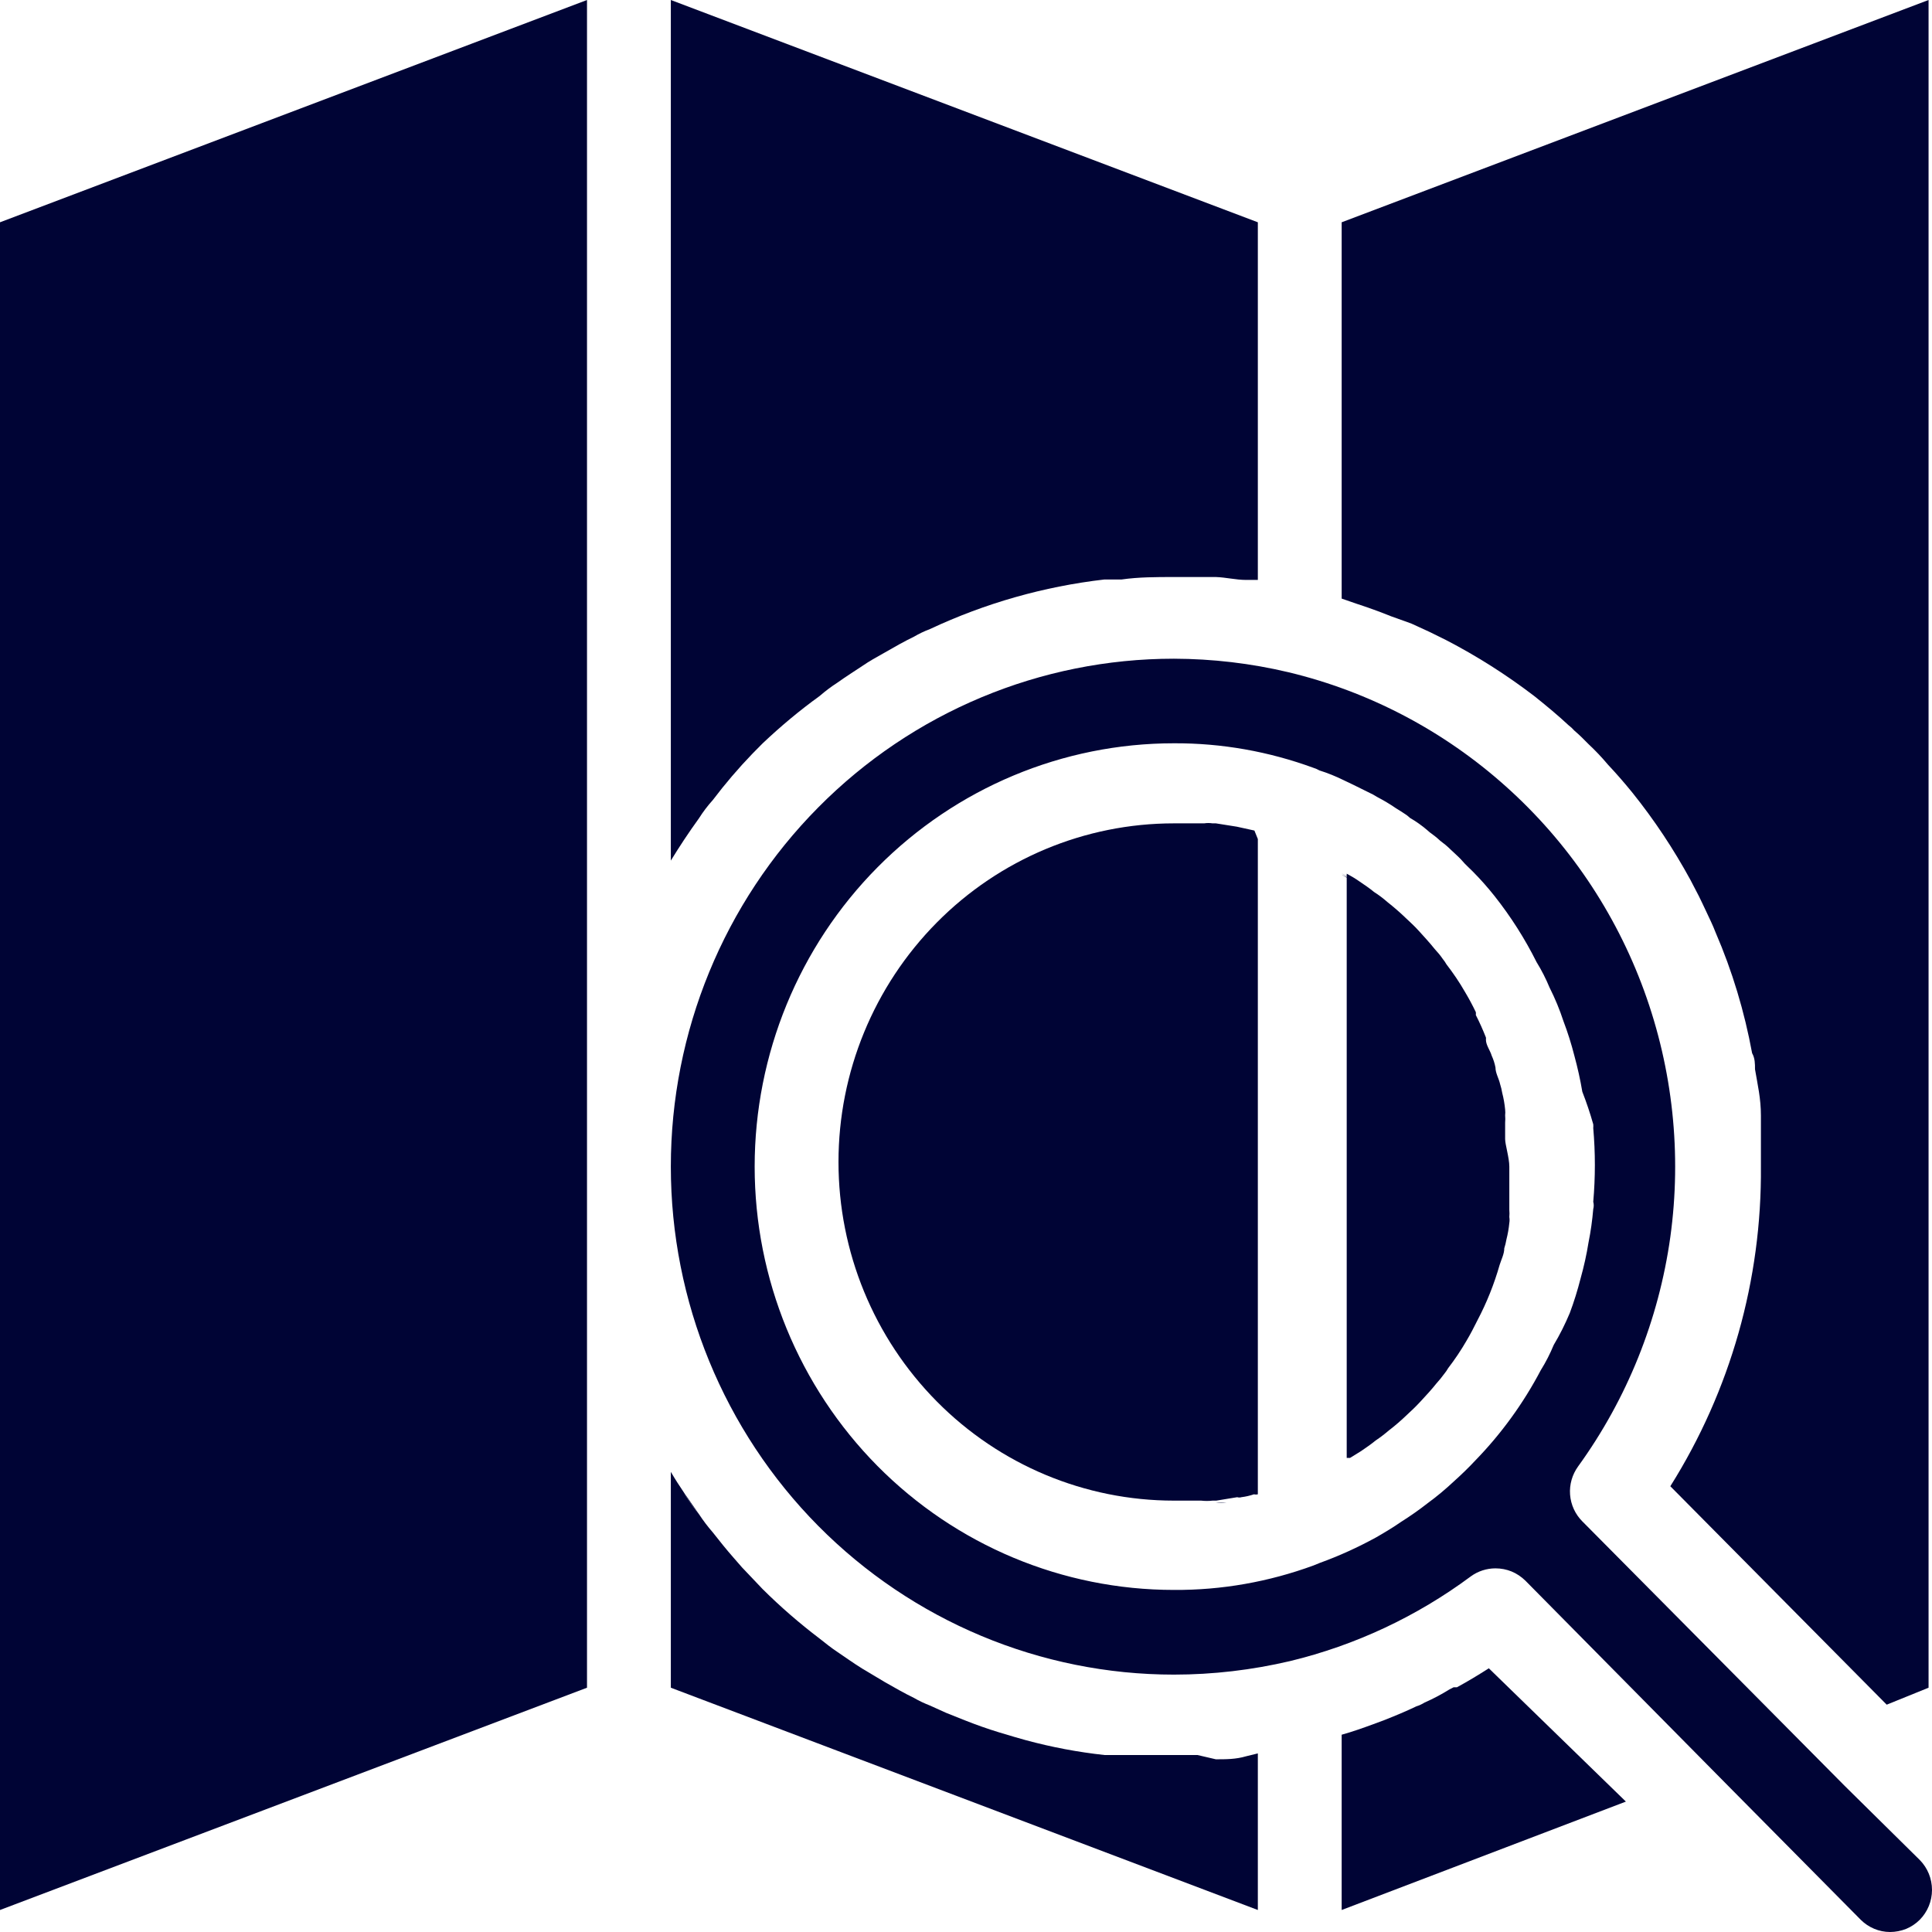
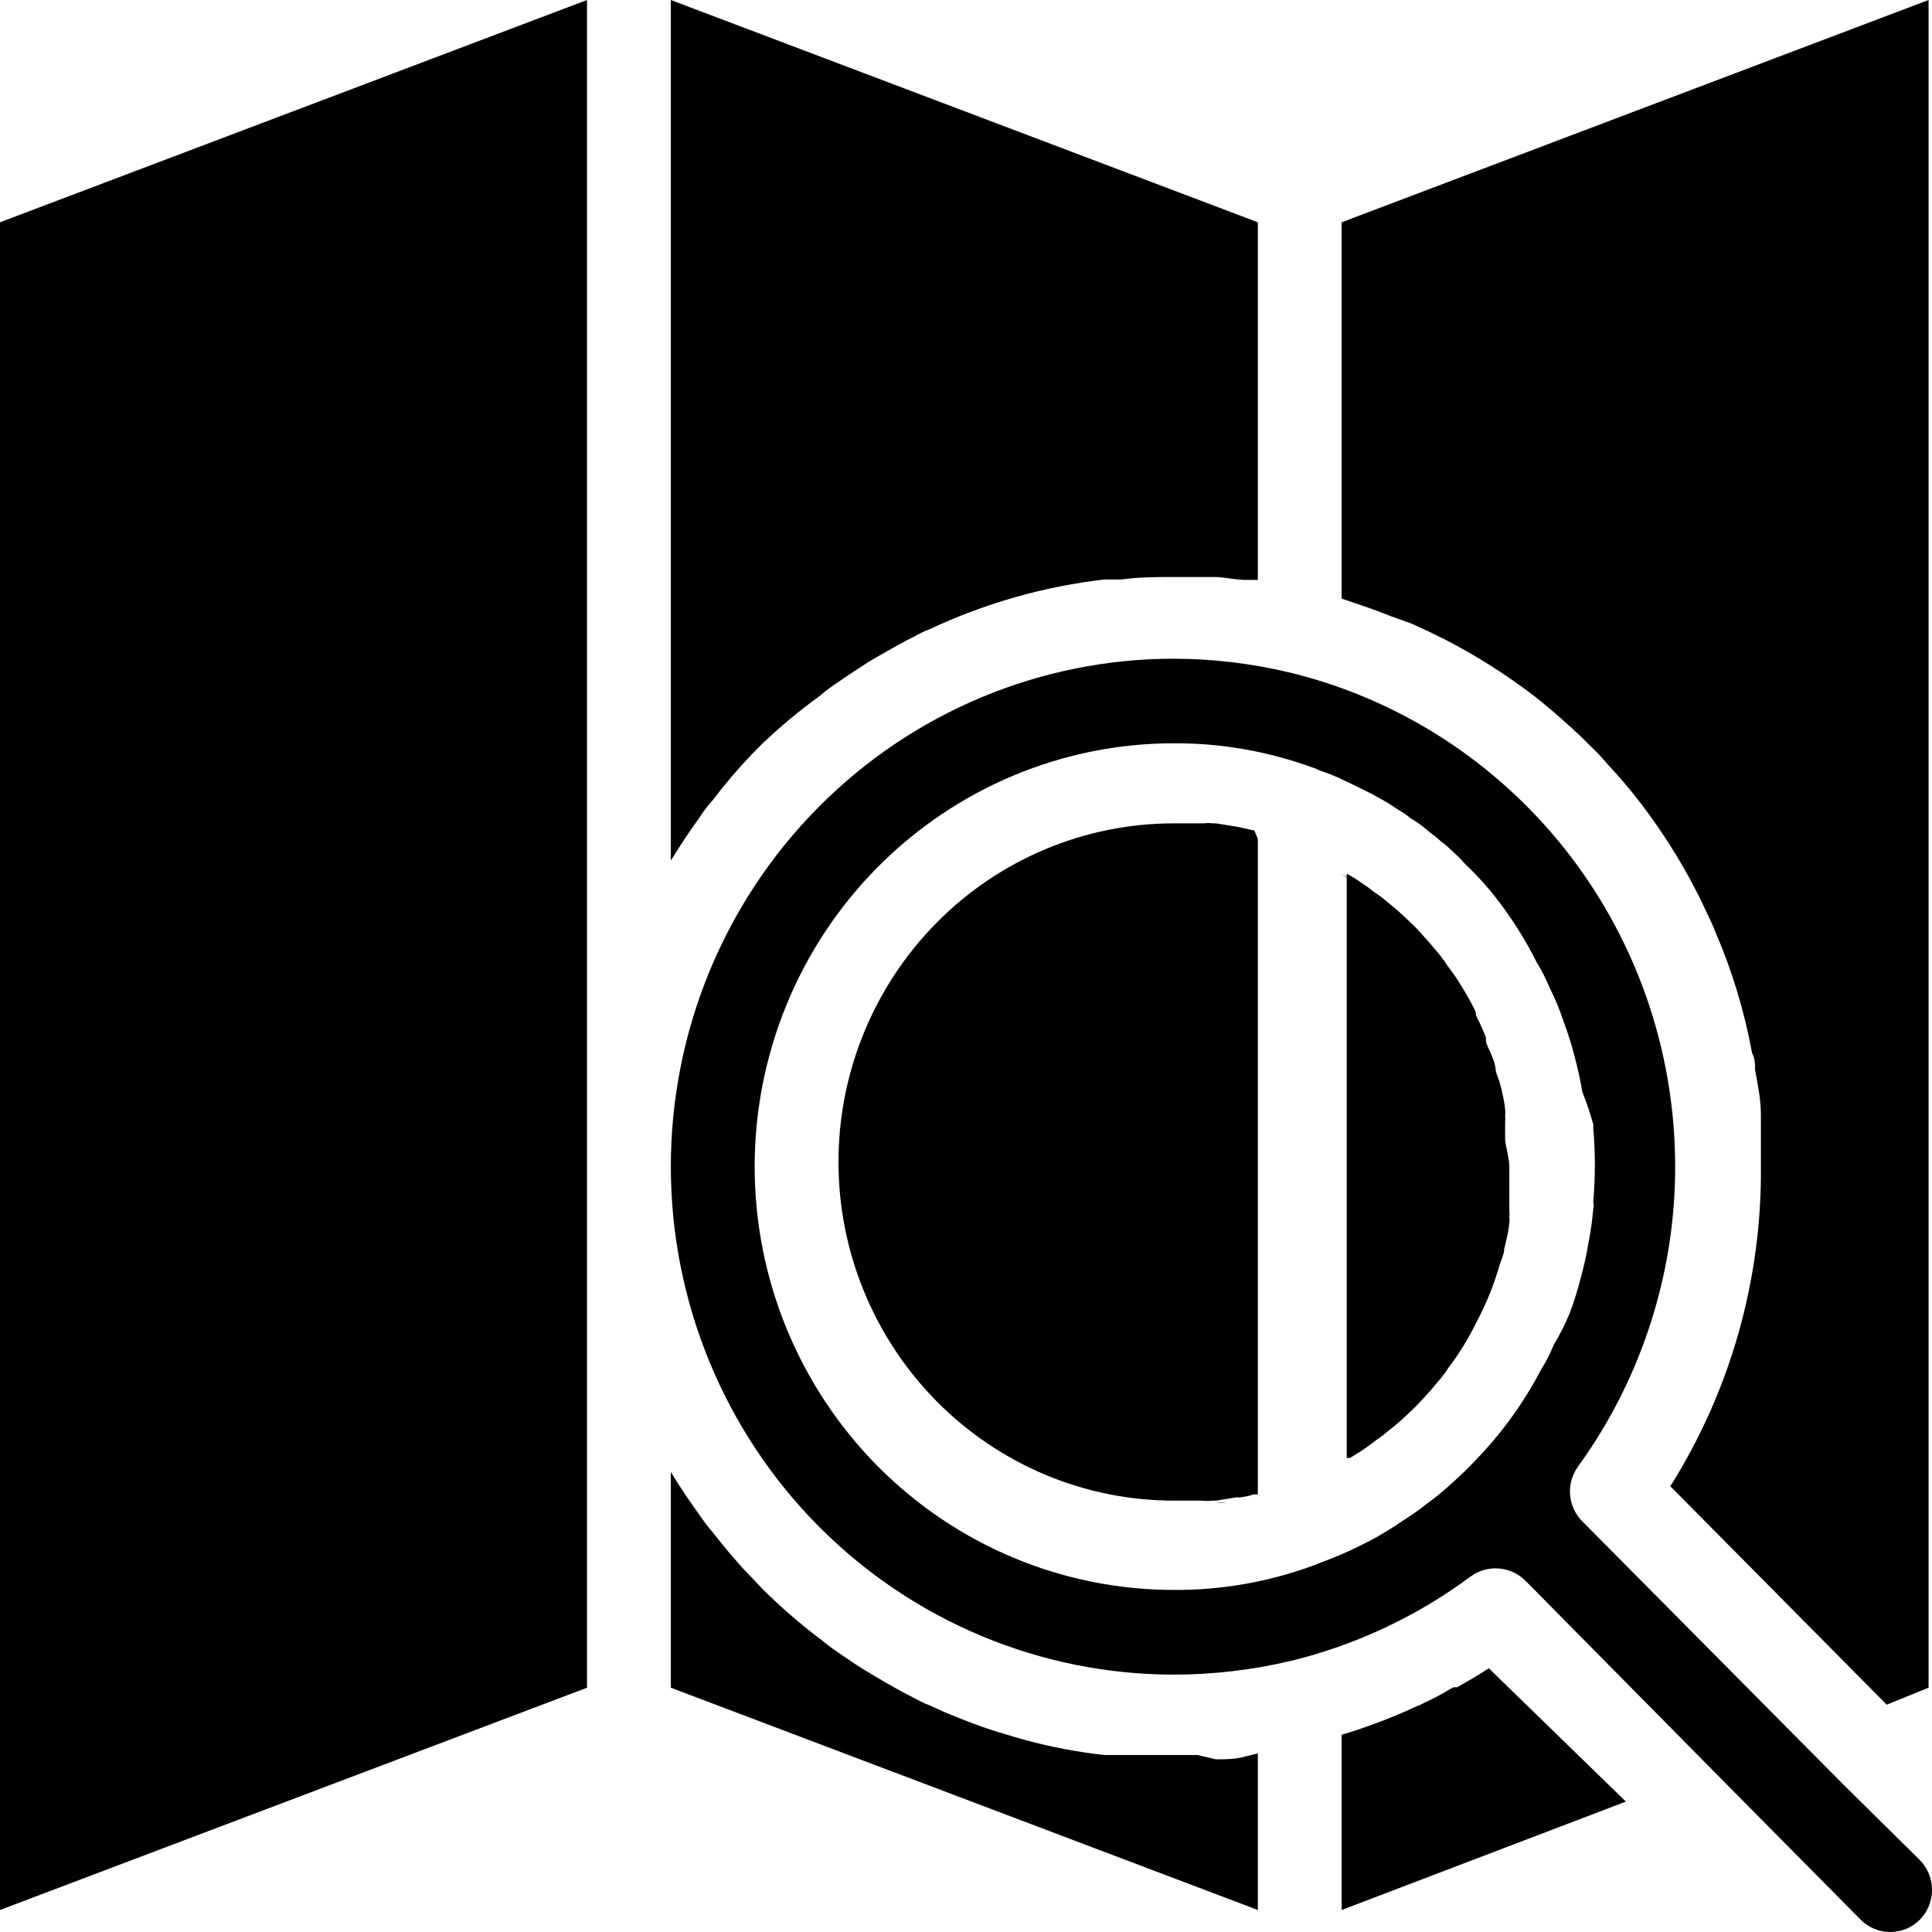
<svg xmlns="http://www.w3.org/2000/svg" width="18" height="18" viewBox="0 0 18 18" fill="none">
-   <path d="M5.469 0V15.724L0 17.795V2.071L5.469 0Z" fill="#000435" />
-   <path d="M15.148 16.785L12.5 17.795V16.162C12.601 16.134 12.699 16.099 12.797 16.063L12.902 16.024C13 15.985 13.097 15.945 13.195 15.898C13.223 15.889 13.249 15.877 13.273 15.862C13.353 15.827 13.43 15.786 13.504 15.74L13.543 15.72H13.574C13.675 15.665 13.773 15.606 13.871 15.543L15.148 16.785Z" fill="#000435" />
-   <path d="M17.968 0V15.724L17.578 15.882L15.562 13.847C16.122 12.957 16.415 11.923 16.406 10.869C16.406 10.708 16.406 10.55 16.406 10.392C16.406 10.234 16.375 10.104 16.351 9.962C16.351 9.911 16.351 9.86 16.324 9.812C16.253 9.426 16.14 9.049 15.984 8.688C15.957 8.617 15.925 8.554 15.894 8.487C15.863 8.42 15.851 8.397 15.828 8.349L15.75 8.199C15.593 7.911 15.412 7.638 15.207 7.383C15.133 7.292 15.058 7.206 14.98 7.123C14.924 7.056 14.864 6.993 14.8 6.933C14.758 6.89 14.715 6.847 14.668 6.807C14.651 6.788 14.633 6.771 14.613 6.756C14.511 6.661 14.402 6.571 14.293 6.484C14.035 6.287 13.76 6.112 13.472 5.963L13.32 5.888L13.148 5.809L12.961 5.742C12.855 5.699 12.746 5.66 12.636 5.624L12.5 5.577V2.071L17.968 0Z" fill="#000435" />
-   <path d="M6.375 13.91C6.383 13.927 6.392 13.943 6.402 13.957C6.437 14.009 6.473 14.06 6.512 14.107L6.375 13.91ZM6.375 13.91C6.383 13.927 6.392 13.943 6.402 13.957C6.437 14.009 6.473 14.06 6.512 14.107L6.375 13.91ZM6.375 13.91C6.383 13.927 6.392 13.943 6.402 13.957C6.437 14.009 6.473 14.06 6.512 14.107L6.375 13.91ZM6.375 13.91C6.383 13.927 6.392 13.943 6.402 13.957C6.437 14.009 6.473 14.06 6.512 14.107L6.375 13.91Z" fill="#000435" />
-   <path d="M11.719 16.336V17.795L6.25 15.724V13.713C6.289 13.78 6.332 13.847 6.375 13.91C6.383 13.927 6.392 13.943 6.402 13.957C6.437 14.009 6.473 14.06 6.512 14.107C6.551 14.166 6.594 14.223 6.641 14.277C6.703 14.356 6.766 14.435 6.832 14.51L6.914 14.604L7.105 14.805C7.272 14.971 7.45 15.125 7.637 15.267C7.691 15.31 7.746 15.354 7.805 15.393C7.863 15.432 7.957 15.499 8.035 15.547L8.246 15.673C8.336 15.724 8.426 15.776 8.515 15.819C8.563 15.847 8.613 15.87 8.664 15.89L8.812 15.957L9 16.032C9.099 16.071 9.2 16.107 9.305 16.139L9.449 16.182L9.558 16.213C9.798 16.278 10.042 16.324 10.289 16.351H10.449C10.531 16.351 10.609 16.351 10.691 16.351C10.773 16.351 10.855 16.351 10.937 16.351H11.156L11.328 16.391C11.422 16.391 11.515 16.391 11.609 16.363L11.719 16.336Z" fill="#000435" />
-   <path d="M11.719 2.071V5.403H11.609C11.515 5.403 11.422 5.379 11.328 5.376H11.156H10.937C10.773 5.376 10.609 5.376 10.449 5.399H10.289C9.726 5.464 9.178 5.62 8.664 5.861C8.613 5.88 8.563 5.904 8.515 5.932C8.426 5.975 8.336 6.026 8.246 6.078C8.156 6.129 8.105 6.156 8.035 6.204C7.965 6.251 7.883 6.302 7.805 6.358C7.746 6.396 7.69 6.438 7.637 6.484C7.45 6.619 7.273 6.767 7.105 6.926L7.012 7.02C6.88 7.157 6.756 7.302 6.641 7.454C6.593 7.507 6.55 7.564 6.512 7.624C6.418 7.754 6.332 7.884 6.25 8.018V0L11.719 2.071Z" fill="#000435" />
-   <path d="M11.328 13.997C11.36 14.001 11.393 14.001 11.426 13.997H11.523H11.328ZM11.426 7.754C11.393 7.75 11.36 7.75 11.328 7.754L11.523 7.785L11.426 7.754ZM11.558 7.777H11.523L11.687 7.813L11.558 7.777ZM11.328 13.997C11.36 14.001 11.393 14.001 11.426 13.997H11.523H11.328ZM11.426 7.754C11.393 7.75 11.36 7.75 11.328 7.754L11.523 7.785L11.426 7.754ZM11.558 7.777H11.523L11.687 7.813L11.558 7.777Z" fill="#000435" />
-   <path d="M13.578 7.963L13.543 7.935L13.644 8.03C13.625 8.006 13.601 7.986 13.578 7.963ZM12.5 8.136C12.54 8.157 12.58 8.181 12.617 8.207L12.5 8.136ZM13.578 7.963L13.543 7.935L13.644 8.03C13.625 8.006 13.601 7.986 13.578 7.963ZM12.5 8.136C12.54 8.157 12.58 8.181 12.617 8.207L12.5 8.136ZM13.578 7.963L13.543 7.935L13.644 8.03C13.625 8.006 13.601 7.986 13.578 7.963ZM12.5 8.136C12.54 8.157 12.58 8.181 12.617 8.207L12.5 8.136ZM13.578 7.963L13.543 7.935L13.644 8.03C13.625 8.006 13.601 7.986 13.578 7.963ZM12.5 8.136C12.54 8.157 12.58 8.181 12.617 8.207L12.5 8.136ZM13.578 7.963L13.543 7.935L13.644 8.03C13.625 8.006 13.601 7.986 13.578 7.963ZM12.5 8.136C12.54 8.157 12.58 8.181 12.617 8.207L12.5 8.136ZM13.578 7.963L13.543 7.935L13.644 8.03C13.625 8.006 13.601 7.986 13.578 7.963ZM12.5 8.136C12.54 8.157 12.58 8.181 12.617 8.207L12.5 8.136ZM13.578 7.963L13.543 7.935L13.644 8.03C13.625 8.006 13.601 7.986 13.578 7.963ZM12.5 8.136C12.54 8.157 12.58 8.181 12.617 8.207L12.5 8.136ZM13.578 7.963L13.543 7.935L13.644 8.03C13.625 8.006 13.601 7.986 13.578 7.963ZM12.5 8.136C12.54 8.157 12.58 8.181 12.617 8.207L12.5 8.136ZM13.578 7.963L13.543 7.935L13.644 8.03C13.625 8.006 13.601 7.986 13.578 7.963ZM12.5 8.136C12.54 8.157 12.58 8.181 12.617 8.207L12.5 8.136ZM13.578 7.963L13.543 7.935L13.644 8.03C13.625 8.006 13.601 7.986 13.578 7.963ZM12.5 8.136C12.54 8.157 12.58 8.181 12.617 8.207L12.5 8.136ZM13.578 7.963L13.543 7.935L13.644 8.03C13.625 8.006 13.601 7.986 13.578 7.963ZM12.5 8.136C12.54 8.157 12.58 8.181 12.617 8.207L12.5 8.136ZM13.578 7.963L13.543 7.935L13.644 8.03C13.625 8.006 13.601 7.986 13.578 7.963ZM12.5 8.136C12.54 8.157 12.58 8.181 12.617 8.207L12.5 8.136ZM13.578 7.963L13.543 7.935L13.644 8.03C13.625 8.006 13.601 7.986 13.578 7.963ZM12.5 8.136C12.54 8.157 12.58 8.181 12.617 8.207L12.5 8.136ZM13.578 7.963L13.543 7.935L13.644 8.03C13.625 8.006 13.601 7.986 13.578 7.963ZM12.5 8.136C12.54 8.157 12.58 8.181 12.617 8.207L12.5 8.136ZM13.578 7.963L13.543 7.935L13.644 8.03C13.625 8.006 13.601 7.986 13.578 7.963ZM12.5 8.136C12.54 8.157 12.58 8.181 12.617 8.207L12.5 8.136ZM13.578 7.963L13.543 7.935L13.644 8.03C13.625 8.006 13.601 7.986 13.578 7.963ZM12.5 8.136C12.54 8.157 12.58 8.181 12.617 8.207L12.5 8.136ZM13.578 7.963L13.543 7.935L13.644 8.03C13.625 8.006 13.601 7.986 13.578 7.963ZM12.5 8.136C12.54 8.157 12.58 8.181 12.617 8.207L12.5 8.136ZM13.578 7.963L13.543 7.935L13.644 8.03C13.625 8.006 13.601 7.986 13.578 7.963ZM12.5 8.136C12.54 8.157 12.58 8.181 12.617 8.207L12.5 8.136ZM13.578 7.963L13.543 7.935L13.644 8.03C13.625 8.006 13.601 7.986 13.578 7.963ZM12.5 8.136C12.54 8.157 12.58 8.181 12.617 8.207L12.5 8.136ZM13.578 7.963L13.543 7.935L13.644 8.03C13.625 8.006 13.601 7.986 13.578 7.963ZM12.5 8.136C12.54 8.157 12.58 8.181 12.617 8.207L12.5 8.136ZM13.578 7.963L13.543 7.935L13.644 8.03C13.625 8.006 13.601 7.986 13.578 7.963ZM12.5 8.136C12.54 8.157 12.58 8.181 12.617 8.207L12.5 8.136ZM13.578 7.963L13.543 7.935L13.644 8.03C13.625 8.006 13.601 7.986 13.578 7.963ZM12.5 8.136C12.54 8.157 12.58 8.181 12.617 8.207L12.5 8.136ZM13.578 7.963L13.543 7.935L13.644 8.03C13.625 8.006 13.601 7.986 13.578 7.963ZM12.5 8.136C12.54 8.157 12.58 8.181 12.617 8.207L12.5 8.136ZM13.578 7.963L13.543 7.935L13.644 8.03C13.625 8.006 13.601 7.986 13.578 7.963ZM12.5 8.136C12.54 8.157 12.58 8.181 12.617 8.207L12.5 8.136ZM13.578 7.963L13.543 7.935L13.644 8.03C13.625 8.006 13.601 7.986 13.578 7.963ZM12.5 8.136C12.54 8.157 12.58 8.181 12.617 8.207L12.5 8.136ZM13.578 7.963L13.543 7.935L13.644 8.03C13.625 8.006 13.601 7.986 13.578 7.963ZM12.5 8.136C12.54 8.157 12.58 8.181 12.617 8.207L12.5 8.136ZM13.578 7.963L13.543 7.935L13.644 8.03C13.625 8.006 13.601 7.986 13.578 7.963ZM12.5 8.136C12.54 8.157 12.58 8.181 12.617 8.207L12.5 8.136Z" fill="#000435" />
-   <path d="M17.886 17.329L17.187 16.639L14.742 14.174C14.676 14.108 14.635 14.019 14.628 13.925C14.621 13.831 14.648 13.738 14.703 13.662C15.159 13.032 15.454 12.298 15.562 11.525C15.669 10.752 15.585 9.964 15.318 9.231C15.051 8.499 14.609 7.845 14.03 7.327C13.452 6.809 12.756 6.443 12.004 6.263C11.654 6.18 11.296 6.138 10.937 6.137C9.694 6.137 8.502 6.635 7.623 7.523C6.744 8.41 6.25 9.614 6.25 10.869C6.25 12.124 6.744 13.328 7.623 14.216C8.502 15.103 9.694 15.602 10.937 15.602C11.302 15.602 11.665 15.559 12.019 15.476C12.627 15.329 13.199 15.061 13.703 14.687C13.77 14.638 13.851 14.612 13.933 14.612C13.985 14.612 14.036 14.622 14.083 14.641C14.131 14.661 14.174 14.69 14.211 14.726L16.129 16.667L17.336 17.886C17.408 17.958 17.507 18 17.609 18C17.66 18 17.711 17.99 17.759 17.971C17.807 17.951 17.85 17.922 17.886 17.886C17.959 17.812 18 17.712 18 17.608C18 17.503 17.959 17.403 17.886 17.329ZM14.476 12.53C14.442 12.612 14.402 12.691 14.355 12.766C14.193 13.074 13.988 13.357 13.746 13.606C13.683 13.674 13.613 13.741 13.543 13.804C13.466 13.876 13.386 13.943 13.301 14.005C13.222 14.067 13.139 14.125 13.055 14.178C12.98 14.23 12.902 14.277 12.82 14.324C12.652 14.416 12.477 14.496 12.297 14.561L12.238 14.585C11.821 14.738 11.381 14.816 10.937 14.813C9.901 14.813 8.908 14.398 8.175 13.658C7.443 12.918 7.031 11.915 7.031 10.869C7.031 9.823 7.443 8.82 8.175 8.081C8.908 7.341 9.901 6.925 10.937 6.925C11.381 6.923 11.821 7.001 12.238 7.154C12.257 7.16 12.276 7.168 12.293 7.178C12.37 7.202 12.446 7.233 12.519 7.269L12.609 7.312L12.793 7.403L12.832 7.426C12.891 7.457 12.949 7.491 13.004 7.529L13.066 7.568C13.091 7.583 13.115 7.6 13.136 7.62C13.193 7.653 13.247 7.691 13.297 7.734L13.32 7.754C13.354 7.778 13.387 7.804 13.418 7.833C13.452 7.858 13.485 7.885 13.515 7.915L13.558 7.955C13.582 7.978 13.605 7.998 13.625 8.022C13.644 8.046 13.691 8.089 13.726 8.124C13.797 8.196 13.863 8.271 13.925 8.349C14.076 8.54 14.207 8.746 14.316 8.964C14.363 9.04 14.403 9.119 14.437 9.201C14.488 9.302 14.531 9.406 14.566 9.513C14.606 9.618 14.64 9.726 14.668 9.836C14.698 9.946 14.723 10.058 14.742 10.171C14.781 10.271 14.815 10.372 14.844 10.475C14.845 10.487 14.845 10.499 14.844 10.511C14.864 10.739 14.864 10.968 14.844 11.197C14.85 11.219 14.85 11.242 14.844 11.264C14.835 11.368 14.821 11.472 14.8 11.575C14.782 11.688 14.757 11.8 14.726 11.911C14.698 12.02 14.665 12.128 14.625 12.234C14.582 12.336 14.533 12.435 14.476 12.53Z" fill="#000435" />
-   <path d="M13.578 7.963L13.535 7.923L13.636 8.018C13.625 8.006 13.601 7.986 13.578 7.963ZM13.328 7.754H13.347C13.376 7.77 13.402 7.79 13.426 7.813C13.394 7.791 13.362 7.771 13.328 7.754ZM12.5 8.148C12.54 8.169 12.58 8.192 12.617 8.219L12.5 8.148Z" fill="#000435" />
-   <path d="M13.578 7.963L13.535 7.923L13.636 8.018C13.625 8.006 13.601 7.986 13.578 7.963ZM13.328 7.754H13.347C13.376 7.77 13.402 7.79 13.426 7.813C13.394 7.791 13.362 7.771 13.328 7.754ZM12.5 8.148C12.54 8.169 12.58 8.192 12.617 8.219L12.5 8.148Z" fill="#000435" />
-   <path d="M14.062 10.869C14.062 10.951 14.062 11.034 14.062 11.118C14.062 11.169 14.062 11.22 14.062 11.272C14.064 11.294 14.064 11.316 14.062 11.339C14.065 11.357 14.065 11.376 14.062 11.394C14.057 11.446 14.048 11.497 14.035 11.548C14.03 11.576 14.024 11.603 14.015 11.63C14.015 11.682 13.988 11.733 13.972 11.784C13.921 11.963 13.852 12.136 13.765 12.301C13.734 12.364 13.699 12.431 13.664 12.49C13.612 12.58 13.555 12.665 13.492 12.747C13.482 12.765 13.47 12.782 13.457 12.798C13.434 12.83 13.409 12.86 13.383 12.889C13.336 12.948 13.285 13.003 13.234 13.058C13.183 13.113 13.152 13.141 13.109 13.181C13.056 13.232 13 13.281 12.941 13.326C12.901 13.36 12.86 13.392 12.816 13.421C12.773 13.457 12.726 13.488 12.68 13.52L12.578 13.583H12.547V8.14C12.587 8.161 12.627 8.185 12.664 8.211C12.711 8.243 12.758 8.274 12.801 8.31C12.845 8.338 12.886 8.369 12.926 8.404C12.984 8.45 13.04 8.498 13.094 8.55C13.136 8.59 13.18 8.629 13.219 8.673C13.258 8.716 13.32 8.783 13.367 8.842C13.394 8.871 13.419 8.901 13.441 8.933C13.454 8.949 13.466 8.966 13.476 8.984C13.539 9.066 13.597 9.151 13.648 9.24C13.685 9.302 13.719 9.365 13.75 9.43C13.751 9.439 13.751 9.448 13.75 9.457C13.785 9.525 13.816 9.595 13.844 9.666C13.845 9.673 13.845 9.68 13.844 9.686C13.844 9.737 13.883 9.785 13.898 9.836C13.914 9.871 13.926 9.908 13.933 9.946C13.933 9.998 13.965 10.049 13.976 10.1C13.985 10.127 13.991 10.155 13.996 10.183C14.009 10.233 14.018 10.285 14.023 10.337C14.025 10.355 14.025 10.374 14.023 10.392C14.025 10.414 14.025 10.437 14.023 10.459C14.023 10.51 14.023 10.562 14.023 10.613C14.023 10.664 14.062 10.787 14.062 10.869Z" fill="#000435" />
-   <path d="M11.719 7.817V13.922C11.707 13.925 11.695 13.925 11.683 13.922C11.645 13.935 11.606 13.944 11.566 13.949C11.553 13.953 11.54 13.953 11.527 13.949L11.332 13.981H11.297C11.262 13.985 11.226 13.985 11.191 13.981C11.109 13.981 11.023 13.981 10.937 13.981C10.108 13.981 9.314 13.649 8.728 13.057C8.142 12.465 7.812 11.663 7.812 10.826C7.812 9.989 8.142 9.187 8.728 8.595C9.314 8.003 10.108 7.671 10.937 7.671C11.023 7.671 11.109 7.671 11.191 7.671H11.219C11.244 7.667 11.271 7.667 11.297 7.671H11.328L11.523 7.702L11.687 7.738L11.719 7.817Z" fill="#000435" />
+   <path d="M5.469 0V15.724L0 17.795V2.071L5.469 0Z" fill="currentColor" />
+   <path d="M15.148 16.785L12.5 17.795V16.162C12.601 16.134 12.699 16.099 12.797 16.063L12.902 16.024C13 15.985 13.097 15.945 13.195 15.898C13.223 15.889 13.249 15.877 13.273 15.862C13.353 15.827 13.43 15.786 13.504 15.74L13.543 15.72H13.574C13.675 15.665 13.773 15.606 13.871 15.543L15.148 16.785Z" fill="currentColor" />
+   <path d="M17.968 0V15.724L17.578 15.882L15.562 13.847C16.122 12.957 16.415 11.923 16.406 10.869C16.406 10.708 16.406 10.55 16.406 10.392C16.406 10.234 16.375 10.104 16.351 9.962C16.351 9.911 16.351 9.86 16.324 9.812C16.253 9.426 16.14 9.049 15.984 8.688C15.957 8.617 15.925 8.554 15.894 8.487C15.863 8.42 15.851 8.397 15.828 8.349L15.75 8.199C15.593 7.911 15.412 7.638 15.207 7.383C15.133 7.292 15.058 7.206 14.98 7.123C14.924 7.056 14.864 6.993 14.8 6.933C14.758 6.89 14.715 6.847 14.668 6.807C14.651 6.788 14.633 6.771 14.613 6.756C14.511 6.661 14.402 6.571 14.293 6.484C14.035 6.287 13.76 6.112 13.472 5.963L13.32 5.888L13.148 5.809L12.961 5.742C12.855 5.699 12.746 5.66 12.636 5.624L12.5 5.577V2.071L17.968 0Z" fill="currentColor" />
+   <path d="M6.375 13.91C6.383 13.927 6.392 13.943 6.402 13.957C6.437 14.009 6.473 14.06 6.512 14.107L6.375 13.91ZM6.375 13.91C6.383 13.927 6.392 13.943 6.402 13.957C6.437 14.009 6.473 14.06 6.512 14.107L6.375 13.91ZM6.375 13.91C6.383 13.927 6.392 13.943 6.402 13.957C6.437 14.009 6.473 14.06 6.512 14.107L6.375 13.91ZM6.375 13.91C6.383 13.927 6.392 13.943 6.402 13.957C6.437 14.009 6.473 14.06 6.512 14.107L6.375 13.91Z" fill="currentColor" />
+   <path d="M11.719 16.336V17.795L6.25 15.724V13.713C6.289 13.78 6.332 13.847 6.375 13.91C6.383 13.927 6.392 13.943 6.402 13.957C6.437 14.009 6.473 14.06 6.512 14.107C6.551 14.166 6.594 14.223 6.641 14.277C6.703 14.356 6.766 14.435 6.832 14.51L6.914 14.604L7.105 14.805C7.272 14.971 7.45 15.125 7.637 15.267C7.691 15.31 7.746 15.354 7.805 15.393C7.863 15.432 7.957 15.499 8.035 15.547L8.246 15.673C8.336 15.724 8.426 15.776 8.515 15.819C8.563 15.847 8.613 15.87 8.664 15.89L8.812 15.957L9 16.032C9.099 16.071 9.2 16.107 9.305 16.139L9.449 16.182L9.558 16.213C9.798 16.278 10.042 16.324 10.289 16.351H10.449C10.531 16.351 10.609 16.351 10.691 16.351C10.773 16.351 10.855 16.351 10.937 16.351H11.156L11.328 16.391C11.422 16.391 11.515 16.391 11.609 16.363L11.719 16.336Z" fill="currentColor" />
+   <path d="M11.719 2.071V5.403H11.609C11.515 5.403 11.422 5.379 11.328 5.376H11.156H10.937C10.773 5.376 10.609 5.376 10.449 5.399H10.289C9.726 5.464 9.178 5.62 8.664 5.861C8.613 5.88 8.563 5.904 8.515 5.932C8.426 5.975 8.336 6.026 8.246 6.078C8.156 6.129 8.105 6.156 8.035 6.204C7.965 6.251 7.883 6.302 7.805 6.358C7.746 6.396 7.69 6.438 7.637 6.484C7.45 6.619 7.273 6.767 7.105 6.926L7.012 7.02C6.88 7.157 6.756 7.302 6.641 7.454C6.593 7.507 6.55 7.564 6.512 7.624C6.418 7.754 6.332 7.884 6.25 8.018V0L11.719 2.071Z" fill="currentColor" />
+   <path d="M11.328 13.997C11.36 14.001 11.393 14.001 11.426 13.997H11.523H11.328ZM11.426 7.754C11.393 7.75 11.36 7.75 11.328 7.754L11.523 7.785L11.426 7.754ZM11.558 7.777H11.523L11.687 7.813L11.558 7.777ZM11.328 13.997C11.36 14.001 11.393 14.001 11.426 13.997H11.523H11.328ZM11.426 7.754C11.393 7.75 11.36 7.75 11.328 7.754L11.523 7.785L11.426 7.754ZM11.558 7.777H11.523L11.687 7.813L11.558 7.777Z" fill="currentColor" />
+   <path d="M13.578 7.963L13.543 7.935L13.644 8.03C13.625 8.006 13.601 7.986 13.578 7.963ZM12.5 8.136C12.54 8.157 12.58 8.181 12.617 8.207L12.5 8.136ZM13.578 7.963L13.543 7.935L13.644 8.03C13.625 8.006 13.601 7.986 13.578 7.963ZM12.5 8.136C12.54 8.157 12.58 8.181 12.617 8.207L12.5 8.136ZM13.578 7.963L13.543 7.935L13.644 8.03C13.625 8.006 13.601 7.986 13.578 7.963ZM12.5 8.136C12.54 8.157 12.58 8.181 12.617 8.207L12.5 8.136ZM13.578 7.963L13.543 7.935L13.644 8.03C13.625 8.006 13.601 7.986 13.578 7.963ZM12.5 8.136C12.54 8.157 12.58 8.181 12.617 8.207L12.5 8.136ZM13.578 7.963L13.543 7.935L13.644 8.03C13.625 8.006 13.601 7.986 13.578 7.963ZM12.5 8.136C12.54 8.157 12.58 8.181 12.617 8.207L12.5 8.136ZM13.578 7.963L13.543 7.935L13.644 8.03C13.625 8.006 13.601 7.986 13.578 7.963ZM12.5 8.136C12.54 8.157 12.58 8.181 12.617 8.207L12.5 8.136ZM13.578 7.963L13.543 7.935L13.644 8.03C13.625 8.006 13.601 7.986 13.578 7.963ZM12.5 8.136C12.54 8.157 12.58 8.181 12.617 8.207L12.5 8.136ZM13.578 7.963L13.543 7.935L13.644 8.03C13.625 8.006 13.601 7.986 13.578 7.963ZM12.5 8.136C12.54 8.157 12.58 8.181 12.617 8.207L12.5 8.136ZM13.578 7.963L13.543 7.935L13.644 8.03C13.625 8.006 13.601 7.986 13.578 7.963ZM12.5 8.136C12.54 8.157 12.58 8.181 12.617 8.207L12.5 8.136ZM13.578 7.963L13.543 7.935L13.644 8.03C13.625 8.006 13.601 7.986 13.578 7.963ZM12.5 8.136C12.54 8.157 12.58 8.181 12.617 8.207L12.5 8.136ZM13.578 7.963L13.543 7.935L13.644 8.03C13.625 8.006 13.601 7.986 13.578 7.963ZM12.5 8.136C12.54 8.157 12.58 8.181 12.617 8.207L12.5 8.136ZM13.578 7.963L13.543 7.935L13.644 8.03C13.625 8.006 13.601 7.986 13.578 7.963ZM12.5 8.136C12.54 8.157 12.58 8.181 12.617 8.207L12.5 8.136ZM13.578 7.963L13.543 7.935L13.644 8.03C13.625 8.006 13.601 7.986 13.578 7.963ZM12.5 8.136C12.54 8.157 12.58 8.181 12.617 8.207L12.5 8.136ZM13.578 7.963L13.543 7.935L13.644 8.03C13.625 8.006 13.601 7.986 13.578 7.963ZM12.5 8.136C12.54 8.157 12.58 8.181 12.617 8.207L12.5 8.136ZM13.578 7.963L13.543 7.935L13.644 8.03C13.625 8.006 13.601 7.986 13.578 7.963ZM12.5 8.136C12.54 8.157 12.58 8.181 12.617 8.207L12.5 8.136ZM13.578 7.963L13.543 7.935L13.644 8.03C13.625 8.006 13.601 7.986 13.578 7.963ZM12.5 8.136C12.54 8.157 12.58 8.181 12.617 8.207L12.5 8.136ZM13.578 7.963L13.543 7.935L13.644 8.03C13.625 8.006 13.601 7.986 13.578 7.963ZM12.5 8.136C12.54 8.157 12.58 8.181 12.617 8.207L12.5 8.136ZM13.578 7.963L13.543 7.935L13.644 8.03C13.625 8.006 13.601 7.986 13.578 7.963ZM12.5 8.136C12.54 8.157 12.58 8.181 12.617 8.207L12.5 8.136ZM13.578 7.963L13.543 7.935L13.644 8.03C13.625 8.006 13.601 7.986 13.578 7.963ZM12.5 8.136C12.54 8.157 12.58 8.181 12.617 8.207L12.5 8.136ZM13.578 7.963L13.543 7.935L13.644 8.03C13.625 8.006 13.601 7.986 13.578 7.963ZM12.5 8.136C12.54 8.157 12.58 8.181 12.617 8.207L12.5 8.136ZM13.578 7.963L13.543 7.935L13.644 8.03C13.625 8.006 13.601 7.986 13.578 7.963ZM12.5 8.136C12.54 8.157 12.58 8.181 12.617 8.207L12.5 8.136ZM13.578 7.963L13.543 7.935L13.644 8.03C13.625 8.006 13.601 7.986 13.578 7.963ZM12.5 8.136C12.54 8.157 12.58 8.181 12.617 8.207L12.5 8.136ZM13.578 7.963L13.543 7.935L13.644 8.03C13.625 8.006 13.601 7.986 13.578 7.963ZM12.5 8.136C12.54 8.157 12.58 8.181 12.617 8.207L12.5 8.136ZM13.578 7.963L13.543 7.935L13.644 8.03C13.625 8.006 13.601 7.986 13.578 7.963ZM12.5 8.136C12.54 8.157 12.58 8.181 12.617 8.207L12.5 8.136ZM13.578 7.963L13.543 7.935L13.644 8.03C13.625 8.006 13.601 7.986 13.578 7.963ZM12.5 8.136C12.54 8.157 12.58 8.181 12.617 8.207L12.5 8.136ZM13.578 7.963L13.543 7.935L13.644 8.03C13.625 8.006 13.601 7.986 13.578 7.963ZM12.5 8.136C12.54 8.157 12.58 8.181 12.617 8.207L12.5 8.136ZM13.578 7.963L13.543 7.935L13.644 8.03C13.625 8.006 13.601 7.986 13.578 7.963ZM12.5 8.136C12.54 8.157 12.58 8.181 12.617 8.207L12.5 8.136Z" fill="currentColor" />
+   <path d="M17.886 17.329L17.187 16.639L14.742 14.174C14.676 14.108 14.635 14.019 14.628 13.925C14.621 13.831 14.648 13.738 14.703 13.662C15.159 13.032 15.454 12.298 15.562 11.525C15.669 10.752 15.585 9.964 15.318 9.231C15.051 8.499 14.609 7.845 14.03 7.327C13.452 6.809 12.756 6.443 12.004 6.263C11.654 6.18 11.296 6.138 10.937 6.137C9.694 6.137 8.502 6.635 7.623 7.523C6.744 8.41 6.25 9.614 6.25 10.869C6.25 12.124 6.744 13.328 7.623 14.216C8.502 15.103 9.694 15.602 10.937 15.602C11.302 15.602 11.665 15.559 12.019 15.476C12.627 15.329 13.199 15.061 13.703 14.687C13.77 14.638 13.851 14.612 13.933 14.612C13.985 14.612 14.036 14.622 14.083 14.641C14.131 14.661 14.174 14.69 14.211 14.726L16.129 16.667L17.336 17.886C17.408 17.958 17.507 18 17.609 18C17.66 18 17.711 17.99 17.759 17.971C17.807 17.951 17.85 17.922 17.886 17.886C17.959 17.812 18 17.712 18 17.608C18 17.503 17.959 17.403 17.886 17.329ZM14.476 12.53C14.442 12.612 14.402 12.691 14.355 12.766C14.193 13.074 13.988 13.357 13.746 13.606C13.683 13.674 13.613 13.741 13.543 13.804C13.466 13.876 13.386 13.943 13.301 14.005C13.222 14.067 13.139 14.125 13.055 14.178C12.98 14.23 12.902 14.277 12.82 14.324C12.652 14.416 12.477 14.496 12.297 14.561L12.238 14.585C11.821 14.738 11.381 14.816 10.937 14.813C9.901 14.813 8.908 14.398 8.175 13.658C7.443 12.918 7.031 11.915 7.031 10.869C7.031 9.823 7.443 8.82 8.175 8.081C8.908 7.341 9.901 6.925 10.937 6.925C11.381 6.923 11.821 7.001 12.238 7.154C12.257 7.16 12.276 7.168 12.293 7.178C12.37 7.202 12.446 7.233 12.519 7.269L12.609 7.312L12.793 7.403L12.832 7.426C12.891 7.457 12.949 7.491 13.004 7.529L13.066 7.568C13.091 7.583 13.115 7.6 13.136 7.62C13.193 7.653 13.247 7.691 13.297 7.734L13.32 7.754C13.354 7.778 13.387 7.804 13.418 7.833C13.452 7.858 13.485 7.885 13.515 7.915L13.558 7.955C13.582 7.978 13.605 7.998 13.625 8.022C13.644 8.046 13.691 8.089 13.726 8.124C13.797 8.196 13.863 8.271 13.925 8.349C14.076 8.54 14.207 8.746 14.316 8.964C14.363 9.04 14.403 9.119 14.437 9.201C14.488 9.302 14.531 9.406 14.566 9.513C14.606 9.618 14.64 9.726 14.668 9.836C14.698 9.946 14.723 10.058 14.742 10.171C14.781 10.271 14.815 10.372 14.844 10.475C14.845 10.487 14.845 10.499 14.844 10.511C14.864 10.739 14.864 10.968 14.844 11.197C14.85 11.219 14.85 11.242 14.844 11.264C14.835 11.368 14.821 11.472 14.8 11.575C14.782 11.688 14.757 11.8 14.726 11.911C14.698 12.02 14.665 12.128 14.625 12.234C14.582 12.336 14.533 12.435 14.476 12.53Z" fill="currentColor" />
+   <path d="M13.578 7.963L13.535 7.923L13.636 8.018C13.625 8.006 13.601 7.986 13.578 7.963ZM13.328 7.754H13.347C13.376 7.77 13.402 7.79 13.426 7.813C13.394 7.791 13.362 7.771 13.328 7.754ZM12.5 8.148C12.54 8.169 12.58 8.192 12.617 8.219L12.5 8.148Z" fill="currentColor" />
+   <path d="M13.578 7.963L13.535 7.923L13.636 8.018C13.625 8.006 13.601 7.986 13.578 7.963ZM13.328 7.754H13.347C13.376 7.77 13.402 7.79 13.426 7.813C13.394 7.791 13.362 7.771 13.328 7.754ZM12.5 8.148C12.54 8.169 12.58 8.192 12.617 8.219L12.5 8.148Z" fill="currentColor" />
+   <path d="M14.062 10.869C14.062 10.951 14.062 11.034 14.062 11.118C14.062 11.169 14.062 11.22 14.062 11.272C14.064 11.294 14.064 11.316 14.062 11.339C14.065 11.357 14.065 11.376 14.062 11.394C14.057 11.446 14.048 11.497 14.035 11.548C14.03 11.576 14.024 11.603 14.015 11.63C14.015 11.682 13.988 11.733 13.972 11.784C13.921 11.963 13.852 12.136 13.765 12.301C13.734 12.364 13.699 12.431 13.664 12.49C13.612 12.58 13.555 12.665 13.492 12.747C13.482 12.765 13.47 12.782 13.457 12.798C13.434 12.83 13.409 12.86 13.383 12.889C13.336 12.948 13.285 13.003 13.234 13.058C13.183 13.113 13.152 13.141 13.109 13.181C13.056 13.232 13 13.281 12.941 13.326C12.901 13.36 12.86 13.392 12.816 13.421C12.773 13.457 12.726 13.488 12.68 13.52L12.578 13.583H12.547V8.14C12.587 8.161 12.627 8.185 12.664 8.211C12.711 8.243 12.758 8.274 12.801 8.31C12.845 8.338 12.886 8.369 12.926 8.404C12.984 8.45 13.04 8.498 13.094 8.55C13.136 8.59 13.18 8.629 13.219 8.673C13.258 8.716 13.32 8.783 13.367 8.842C13.394 8.871 13.419 8.901 13.441 8.933C13.454 8.949 13.466 8.966 13.476 8.984C13.539 9.066 13.597 9.151 13.648 9.24C13.685 9.302 13.719 9.365 13.75 9.43C13.751 9.439 13.751 9.448 13.75 9.457C13.785 9.525 13.816 9.595 13.844 9.666C13.845 9.673 13.845 9.68 13.844 9.686C13.844 9.737 13.883 9.785 13.898 9.836C13.914 9.871 13.926 9.908 13.933 9.946C13.933 9.998 13.965 10.049 13.976 10.1C13.985 10.127 13.991 10.155 13.996 10.183C14.009 10.233 14.018 10.285 14.023 10.337C14.025 10.355 14.025 10.374 14.023 10.392C14.025 10.414 14.025 10.437 14.023 10.459C14.023 10.51 14.023 10.562 14.023 10.613C14.023 10.664 14.062 10.787 14.062 10.869Z" fill="currentColor" />
+   <path d="M11.719 7.817V13.922C11.707 13.925 11.695 13.925 11.683 13.922C11.645 13.935 11.606 13.944 11.566 13.949C11.553 13.953 11.54 13.953 11.527 13.949L11.332 13.981H11.297C11.262 13.985 11.226 13.985 11.191 13.981C11.109 13.981 11.023 13.981 10.937 13.981C10.108 13.981 9.314 13.649 8.728 13.057C8.142 12.465 7.812 11.663 7.812 10.826C7.812 9.989 8.142 9.187 8.728 8.595C9.314 8.003 10.108 7.671 10.937 7.671C11.023 7.671 11.109 7.671 11.191 7.671H11.219C11.244 7.667 11.271 7.667 11.297 7.671H11.328L11.523 7.702L11.687 7.738L11.719 7.817Z" fill="currentColor" />
</svg>
